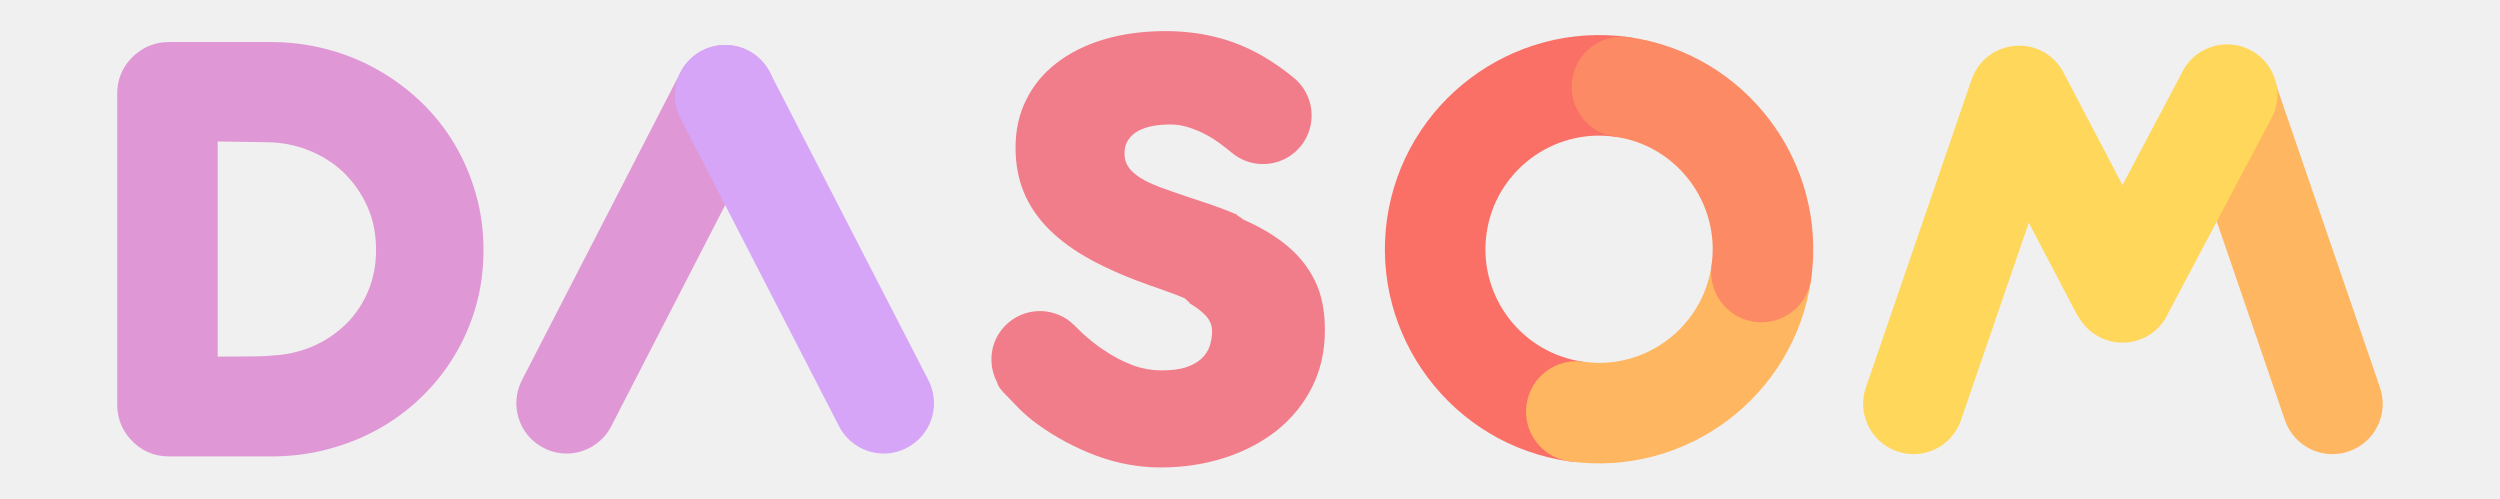
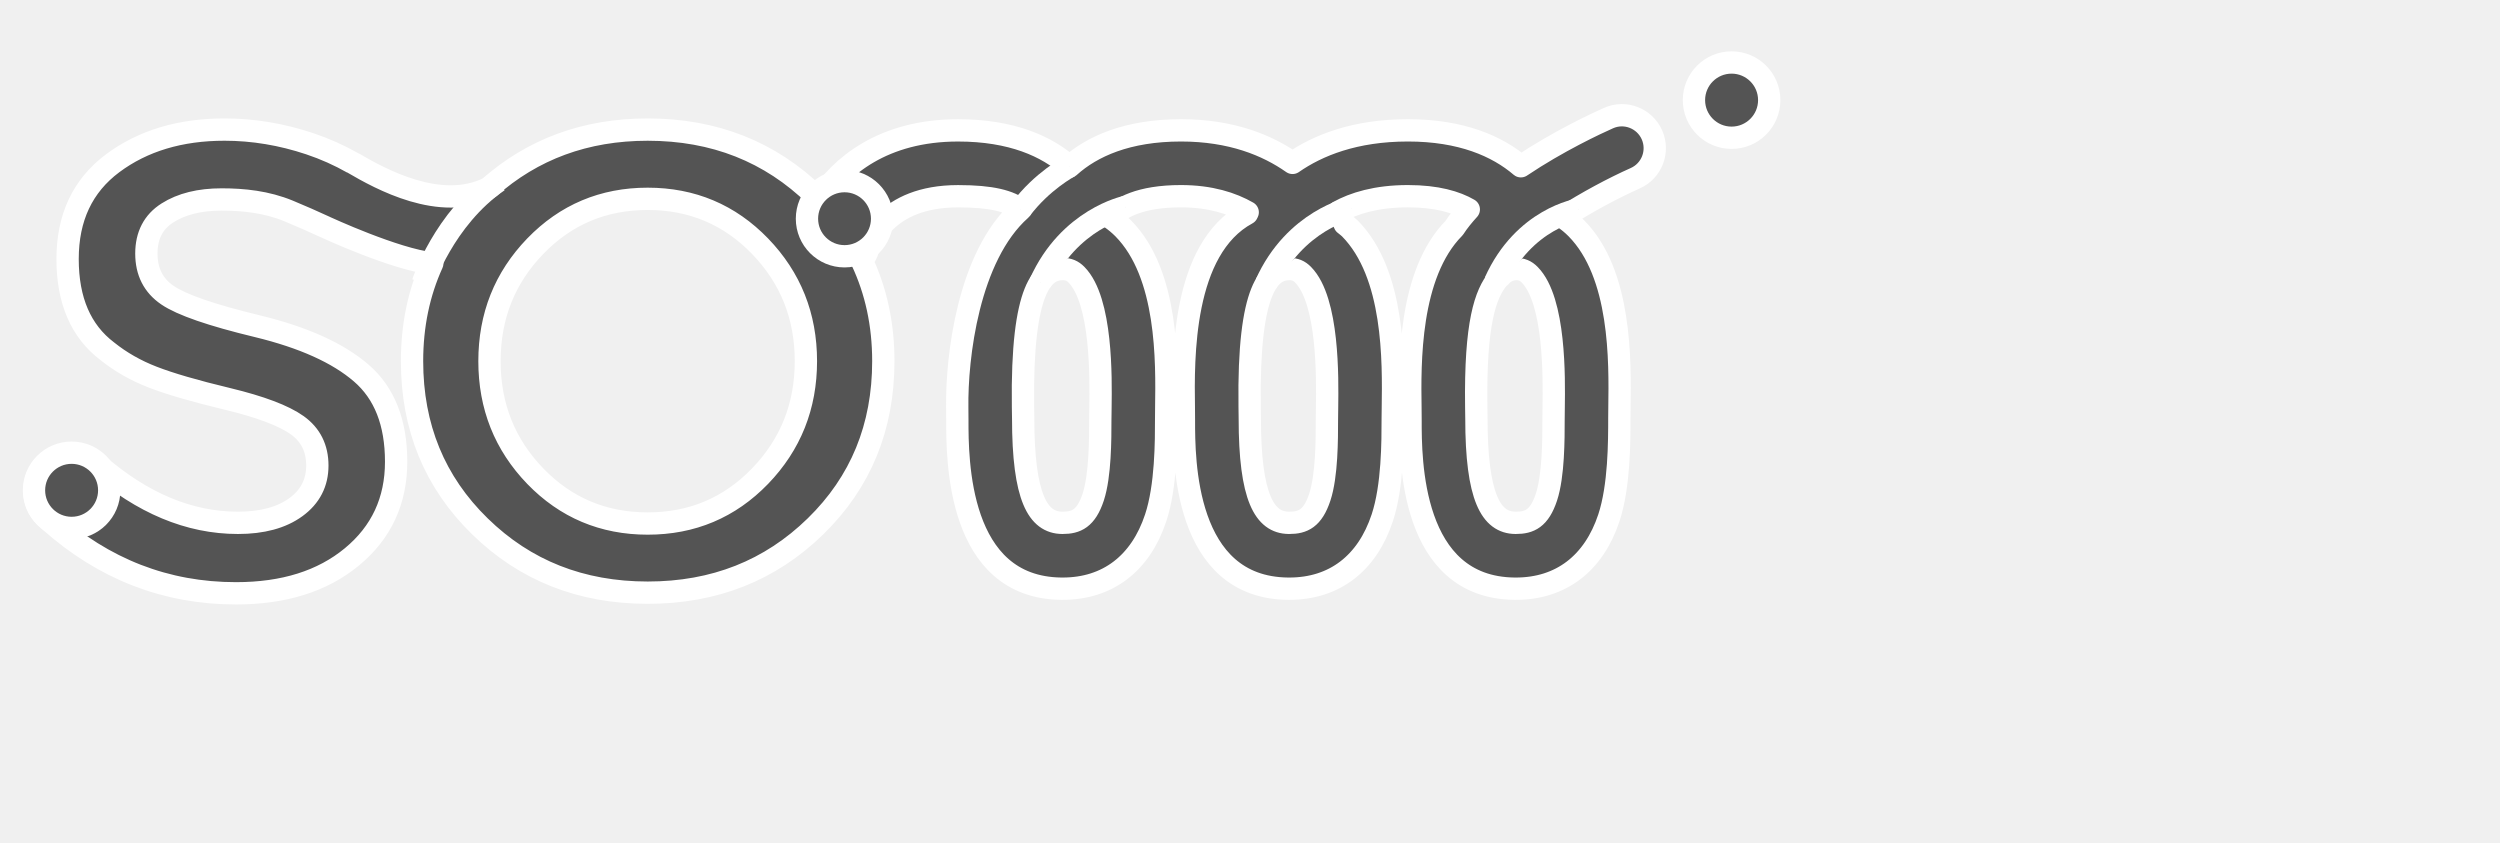
- <svg xmlns="http://www.w3.org/2000/svg" version="1.1" id="Layer_1" x="0px" y="0px" width="120.977px" height="24.123px" viewBox="0 0 120.977 24.123" enable-background="new 0 0 120.977 24.123" xml:space="preserve">
+ <svg xmlns="http://www.w3.org/2000/svg" version="1.1" id="Layer_1" x="0px" y="0px" width="170.917px" height="57.613px" viewBox="11.428 -12.22 170.917 57.613" enable-background="new 11.428 -12.22 170.917 57.613" xml:space="preserve">
  <g>
    <g>
      <g>
-         <path fill="#DF98D5" d="M27.418,21.947c-0.376,0-0.759-0.09-1.112-0.271c-1.197-0.615-1.664-2.08-1.051-3.275l7.675-14.901     c0.615-1.199,2.083-1.667,3.274-1.054c1.193,0.617,1.663,2.085,1.051,3.277l-7.676,14.903     C29.147,21.464,28.299,21.947,27.418,21.947z" />
+         <path fill="#DF98D5" d="M-62.899-37.414c-0.376,0-0.759-0.09-1.112-0.271c-1.196-0.614-1.663-2.08-1.051-3.274l7.675-14.901     c0.615-1.199,2.083-1.667,3.274-1.054c1.192,0.617,1.663,2.085,1.051,3.276l-7.676,14.903     C-61.17-37.896-62.018-37.414-62.899-37.414z" />
      </g>
    </g>
    <g>
      <g>
-         <path fill="#D6A5F8" d="M42.764,21.947c-0.881,0-1.731-0.482-2.162-1.32L32.929,5.723c-0.615-1.192-0.148-2.66,1.048-3.278     c1.195-0.613,2.661-0.146,3.277,1.054L44.927,18.4c0.615,1.195,0.146,2.66-1.048,3.274C43.525,21.857,43.14,21.947,42.764,21.947     z" />
+         <path fill="#D6A5F8" d="M-47.553-37.414c-0.881,0-1.729-0.481-2.161-1.319l-7.674-14.904c-0.614-1.191-0.147-2.659,1.049-3.277     c1.194-0.613,2.66-0.146,3.276,1.054l7.673,14.9c0.615,1.194,0.146,2.659-1.048,3.273     C-46.792-37.503-47.177-37.414-47.553-37.414z" />
      </g>
    </g>
  </g>
  <g>
-     <path fill="#F27D8A" d="M63.619,13.564c-0.33-0.664-0.795-1.24-1.389-1.715c-0.576-0.47-1.265-0.871-2.053-1.218   c-0.101-0.075-0.202-0.151-0.313-0.214l0.014-0.021c-0.081-0.037-0.158-0.066-0.234-0.098c-0.01,0-0.016-0.005-0.021-0.011   c-0.701-0.287-1.306-0.483-2.169-0.767c-0.5-0.17-0.939-0.32-1.321-0.461c-0.377-0.145-0.697-0.291-0.951-0.453   c-0.253-0.161-0.447-0.334-0.575-0.521c-0.129-0.188-0.192-0.41-0.192-0.661c0-0.257,0.061-0.473,0.18-0.651   c0.118-0.178,0.279-0.326,0.478-0.435c0.202-0.108,0.437-0.188,0.698-0.241c0.266-0.048,0.549-0.074,0.851-0.074   c0.292,0,0.58,0.043,0.865,0.13c0.281,0.089,0.549,0.196,0.808,0.329c0.257,0.133,0.493,0.281,0.718,0.445s0.428,0.324,0.609,0.478   h0.007l0.021,0.019c0.188,0.153,0.393,0.268,0.604,0.352c0.934,0.369,2.041,0.106,2.704-0.719c0.809-1.018,0.645-2.498-0.369-3.308   l-0.299-0.237l-0.35-0.26c-0.276-0.197-0.573-0.387-0.882-0.566c-0.739-0.414-1.488-0.715-2.252-0.899   c-0.762-0.188-1.562-0.282-2.39-0.282c-1.104,0-2.107,0.137-3.004,0.405c-0.892,0.269-1.654,0.649-2.29,1.144   c-0.635,0.493-1.125,1.084-1.466,1.781c-0.344,0.688-0.513,1.458-0.513,2.309c0,0.803,0.137,1.532,0.411,2.185   c0.273,0.651,0.683,1.247,1.232,1.793c0.549,0.537,1.23,1.036,2.053,1.476c0.823,0.444,1.781,0.854,2.876,1.239   c0.248,0.081,0.54,0.188,0.879,0.31c0.251,0.094,0.494,0.18,0.73,0.283c0.082,0.07,0.151,0.147,0.24,0.204l-0.02,0.031   c0.312,0.176,0.574,0.373,0.788,0.595c0.215,0.225,0.321,0.479,0.321,0.762c0,0.254-0.041,0.496-0.115,0.725   c-0.077,0.227-0.21,0.431-0.392,0.602c-0.184,0.174-0.43,0.312-0.747,0.422c-0.312,0.103-0.704,0.152-1.171,0.152   c-0.5,0-0.98-0.086-1.438-0.26c-0.457-0.17-0.918-0.414-1.382-0.727c-0.312-0.207-0.588-0.422-0.829-0.636   c-0.082-0.073-0.153-0.133-0.227-0.196h0.004l-0.397-0.39c-0.174-0.168-0.365-0.303-0.568-0.405   c-0.897-0.457-2.022-0.3-2.761,0.463c-0.727,0.75-0.841,1.856-0.378,2.733c0.025,0.132,0.126,0.293,0.308,0.488   c0.008,0.01,0.016,0.021,0.025,0.022c0.01,0.006,0.021,0.016,0.028,0.033c0.009,0.012,0.019,0.016,0.025,0.02   c0.01,0.007,0.021,0.019,0.029,0.037l0.043,0.039c0.145,0.155,0.343,0.36,0.594,0.617c0.251,0.254,0.56,0.521,0.925,0.785   c0.878,0.631,1.822,1.133,2.836,1.512c1.01,0.371,2.043,0.562,3.093,0.562c1.115,0,2.155-0.159,3.122-0.473   c0.971-0.314,1.812-0.764,2.529-1.334c0.715-0.577,1.28-1.274,1.689-2.09c0.409-0.819,0.614-1.73,0.614-2.733   C64.117,15.042,63.954,14.232,63.619,13.564z" />
+     <path fill="#F27D8A" d="M-26.698-45.796c-0.33-0.664-0.795-1.24-1.39-1.715c-0.576-0.47-1.266-0.87-2.054-1.218   c-0.101-0.075-0.201-0.15-0.312-0.214l0.015-0.021c-0.081-0.037-0.158-0.066-0.233-0.099c-0.011,0-0.017-0.005-0.021-0.011   c-0.701-0.287-1.307-0.483-2.169-0.767c-0.5-0.17-0.938-0.32-1.321-0.461c-0.377-0.146-0.696-0.291-0.95-0.453   c-0.254-0.161-0.447-0.334-0.575-0.521c-0.129-0.188-0.191-0.41-0.191-0.661c0-0.257,0.062-0.473,0.18-0.65   c0.118-0.179,0.279-0.326,0.479-0.436c0.202-0.107,0.438-0.188,0.698-0.241c0.267-0.048,0.549-0.073,0.852-0.073   c0.292,0,0.58,0.043,0.864,0.13c0.281,0.089,0.55,0.195,0.809,0.329c0.257,0.133,0.493,0.28,0.719,0.444   c0.225,0.164,0.428,0.324,0.608,0.479h0.007l0.021,0.019c0.188,0.153,0.394,0.269,0.604,0.353c0.935,0.369,2.041,0.105,2.704-0.72   c0.81-1.018,0.646-2.497-0.369-3.308l-0.299-0.237l-0.351-0.26c-0.275-0.197-0.572-0.387-0.882-0.565   c-0.739-0.414-1.488-0.716-2.252-0.899c-0.763-0.188-1.562-0.282-2.391-0.282c-1.104,0-2.106,0.138-3.004,0.405   c-0.893,0.269-1.654,0.649-2.29,1.144c-0.636,0.493-1.125,1.084-1.467,1.781c-0.344,0.688-0.513,1.458-0.513,2.31   c0,0.803,0.137,1.531,0.41,2.185c0.273,0.651,0.684,1.247,1.232,1.793c0.549,0.537,1.229,1.036,2.053,1.477   c0.823,0.443,1.781,0.854,2.876,1.238c0.248,0.081,0.54,0.188,0.879,0.312c0.251,0.094,0.494,0.18,0.73,0.282   c0.081,0.069,0.15,0.146,0.239,0.203l-0.021,0.031c0.312,0.176,0.574,0.373,0.788,0.596c0.215,0.226,0.32,0.479,0.32,0.763   c0,0.254-0.041,0.496-0.114,0.725c-0.077,0.228-0.21,0.432-0.393,0.603c-0.185,0.174-0.431,0.312-0.747,0.422   c-0.312,0.104-0.704,0.151-1.171,0.151c-0.5,0-0.979-0.086-1.438-0.26c-0.457-0.17-0.918-0.414-1.382-0.727   c-0.312-0.207-0.589-0.423-0.829-0.638c-0.082-0.071-0.153-0.133-0.228-0.194h0.004l-0.396-0.392   c-0.174-0.168-0.365-0.303-0.568-0.403c-0.896-0.457-2.021-0.302-2.761,0.463c-0.728,0.75-0.841,1.854-0.378,2.731   c0.024,0.133,0.126,0.293,0.309,0.488c0.008,0.01,0.017,0.021,0.024,0.021c0.01,0.007,0.021,0.017,0.027,0.033   c0.01,0.013,0.02,0.017,0.024,0.021c0.011,0.008,0.021,0.02,0.029,0.037l0.043,0.039c0.146,0.154,0.343,0.359,0.594,0.616   c0.251,0.254,0.561,0.521,0.926,0.785c0.878,0.631,1.821,1.133,2.836,1.512c1.011,0.371,2.043,0.562,3.094,0.562   c1.114,0,2.154-0.159,3.121-0.473c0.972-0.314,1.812-0.766,2.528-1.334c0.716-0.578,1.28-1.274,1.689-2.091   c0.409-0.819,0.613-1.729,0.613-2.733C-26.199-44.318-26.363-45.128-26.698-45.796z" />
  </g>
-   <path fill="#DF98D5" d="M23.024,9.377c-0.244-0.863-0.591-1.671-1.037-2.415c-0.445-0.748-0.982-1.421-1.611-2.026  c-0.629-0.604-1.327-1.119-2.084-1.551c-0.762-0.434-1.58-0.768-2.457-1c-0.879-0.232-1.79-0.351-2.733-0.351H8.195L8.066,2.038  c-0.54,0.013-1.033,0.215-1.429,0.526C6.056,3.01,5.674,3.707,5.674,4.495v15.12c0,0.663,0.268,1.263,0.697,1.703  c0.428,0.455,1.027,0.748,1.695,0.763l0.129,0.006h4.906c0.943,0,1.856-0.106,2.738-0.343c0.883-0.229,1.704-0.555,2.466-0.979  c0.76-0.422,1.452-0.938,2.077-1.537c0.623-0.603,1.163-1.274,1.61-2.019c0.452-0.746,0.798-1.545,1.041-2.403  c0.244-0.855,0.364-1.763,0.364-2.718C23.397,11.145,23.274,10.24,23.024,9.377z M17.832,14.044  c-0.248,0.604-0.591,1.129-1.026,1.574c-0.438,0.442-0.948,0.806-1.531,1.078c-0.586,0.272-1.214,0.438-1.89,0.493  c-0.197,0.017-0.396,0.033-0.595,0.045c-0.197,0.015-1.809,0.021-2.018,0.021h-0.236V6.85h0.236l2.056,0.031  c0.737,0,1.436,0.126,2.086,0.385c0.652,0.256,1.222,0.612,1.711,1.078c0.479,0.465,0.866,1.012,1.151,1.65  c0.282,0.628,0.421,1.326,0.421,2.082C18.199,12.785,18.079,13.443,17.832,14.044z" />
+   <path fill="#DF98D5" d="M-67.293-49.983c-0.244-0.863-0.591-1.671-1.037-2.415c-0.444-0.748-0.981-1.421-1.61-2.025  s-1.327-1.119-2.084-1.552c-0.763-0.434-1.58-0.768-2.457-1c-0.879-0.231-1.79-0.351-2.732-0.351h-4.907l-0.129,0.004  c-0.54,0.013-1.032,0.215-1.43,0.526c-0.58,0.445-0.963,1.143-0.963,1.931v15.119c0,0.664,0.269,1.264,0.697,1.703  c0.428,0.455,1.026,0.748,1.694,0.764l0.129,0.006h4.906c0.942,0,1.855-0.104,2.737-0.343c0.883-0.229,1.704-0.556,2.466-0.979  c0.761-0.422,1.452-0.938,2.077-1.536c0.623-0.604,1.163-1.273,1.61-2.02c0.451-0.746,0.798-1.545,1.041-2.403  c0.243-0.854,0.363-1.763,0.363-2.718C-66.92-48.215-67.043-49.12-67.293-49.983z M-72.485-45.316  c-0.248,0.604-0.591,1.129-1.026,1.574c-0.438,0.44-0.947,0.806-1.53,1.078c-0.586,0.271-1.214,0.438-1.891,0.492  c-0.196,0.018-0.396,0.032-0.595,0.045c-0.197,0.016-1.81,0.021-2.019,0.021h-0.235V-52.51h0.235l2.057,0.031  c0.736,0,1.436,0.126,2.086,0.385c0.651,0.257,1.222,0.612,1.711,1.078c0.479,0.465,0.866,1.013,1.15,1.65  c0.282,0.628,0.421,1.326,0.421,2.082C-72.117-46.575-72.238-45.917-72.485-45.316z" />
  <g>
    <g>
-       <path fill="#FB7066" d="M80.889,4.548c-0.186,1.329-1.411,2.257-2.74,2.069c-3.007-0.424-5.793,1.678-6.214,4.678    c-0.424,3.005,1.678,5.793,4.679,6.211c1.332,0.189,2.257,1.422,2.073,2.749c-0.188,1.333-1.42,2.259-2.752,2.069    c-5.654-0.795-9.611-6.047-8.819-11.702c0.798-5.66,6.046-9.616,11.708-8.825C80.154,1.988,81.079,3.217,80.889,4.548z" />
+       <path fill="#FB7066" d="M-9.428-54.812c-0.186,1.329-1.41,2.257-2.739,2.069c-3.007-0.424-5.793,1.678-6.214,4.678    c-0.425,3.005,1.678,5.793,4.679,6.211c1.332,0.188,2.258,1.423,2.073,2.749c-0.188,1.333-1.42,2.26-2.752,2.068    c-5.654-0.795-9.61-6.047-8.818-11.701c0.798-5.66,6.046-9.616,11.708-8.825C-10.163-57.372-9.238-56.143-9.428-54.812z" />
    </g>
    <g>
-       <path fill="#FFB660" d="M87.644,13.502c-0.796,5.661-6.047,9.616-11.709,8.821c-1.324-0.185-2.254-1.416-2.064-2.746    c0.185-1.33,1.414-2.258,2.743-2.072c3.003,0.425,5.79-1.673,6.211-4.678c0.188-1.332,1.415-2.263,2.747-2.067    C86.906,10.949,87.829,12.176,87.644,13.502z" />
+       <path fill="#FFB660" d="M-2.673-45.858c-0.797,5.661-6.048,9.616-11.709,8.821c-1.324-0.187-2.255-1.416-2.063-2.746    c0.186-1.33,1.414-2.258,2.742-2.072c3.004,0.426,5.79-1.673,6.212-4.678c0.188-1.332,1.415-2.263,2.746-2.067    C-3.411-48.411-2.488-47.184-2.673-45.858z" />
    </g>
    <g>
-       <path fill="#FC8A64" d="M87.644,13.502c-0.188,1.331-1.416,2.262-2.748,2.071c-1.331-0.188-2.258-1.416-2.071-2.746    c0.424-3.003-1.677-5.79-4.676-6.211c-1.333-0.188-2.259-1.418-2.071-2.747c0.185-1.331,1.414-2.256,2.746-2.073    C84.48,2.594,88.439,7.846,87.644,13.502z" />
+       <path fill="#FC8A64" d="M-2.673-45.858c-0.188,1.331-1.416,2.263-2.748,2.071c-1.331-0.188-2.259-1.416-2.07-2.746    c0.424-3.003-1.678-5.79-4.677-6.211c-1.333-0.188-2.259-1.418-2.07-2.747c0.185-1.331,1.414-2.256,2.746-2.073    C-5.837-56.766-1.878-51.514-2.673-45.858z" />
    </g>
  </g>
  <g>
    <g>
-       <path fill="#FFB660" d="M112.869,21.977c0.265,0,0.531-0.045,0.791-0.135c1.271-0.435,1.947-1.816,1.509-3.09L110.056,3.85    c-0.315-0.918-1.146-1.561-2.113-1.631c-0.973-0.08-1.892,0.432-2.34,1.293l1.688,7.264l3.278,9.557    C110.915,21.341,111.859,21.977,112.869,21.977z" />
+       <path fill="#FFB660" d="M22.552-37.382c0.265,0,0.53-0.046,0.791-0.137c1.271-0.435,1.946-1.814,1.509-3.09L19.739-55.51    c-0.313-0.918-1.146-1.561-2.112-1.631c-0.974-0.08-1.893,0.433-2.34,1.293l1.688,7.265l3.277,9.557    C20.598-38.019,21.542-37.382,22.552-37.382z" />
    </g>
    <g>
-       <path fill="#FFD75B" d="M102.723,16.58c-0.351,0.004-0.71-0.07-1.05-0.232c-1.217-0.568-1.738-2.015-1.168-3.227l5.065-9.574    c0.568-1.218,2.017-1.738,3.235-1.171c1.218,0.571,1.74,2.021,1.169,3.238l-5.068,9.569    C104.498,16.062,103.633,16.576,102.723,16.58z" />
+       <path fill="#FFD75B" d="M12.406-42.78c-0.351,0.004-0.71-0.069-1.05-0.231c-1.217-0.567-1.737-2.016-1.168-3.228l5.064-9.574    c0.567-1.218,2.018-1.738,3.234-1.171c1.219,0.571,1.74,2.021,1.169,3.238l-5.067,9.568C14.181-43.298,13.316-42.784,12.406-42.78    z" />
    </g>
    <g>
-       <path fill="#FFD75B" d="M92.594,21.977c-0.262,0-0.528-0.045-0.789-0.135c-1.272-0.435-1.95-1.816-1.514-3.09L95.407,3.85    c0.312-0.918,1.146-1.561,2.113-1.631c0.969-0.08,1.889,0.432,2.336,1.293l4.869,9.291c0.626,1.192,0.164,2.66-1.024,3.282    c-1.19,0.623-2.663,0.162-3.284-1.026l-2.242-4.283l-3.282,9.557C94.547,21.341,93.601,21.977,92.594,21.977z" />
+       <path fill="#FFD75B" d="M2.277-37.382c-0.262,0-0.527-0.046-0.789-0.137c-1.271-0.435-1.949-1.814-1.514-3.09L5.091-55.51    c0.312-0.918,1.146-1.561,2.112-1.631c0.969-0.08,1.89,0.433,2.336,1.293l4.869,9.292c0.626,1.191,0.163,2.659-1.023,3.281    c-1.19,0.623-2.663,0.162-3.284-1.024l-2.242-4.284l-3.281,9.557C4.23-38.019,3.284-37.382,2.277-37.382z" />
    </g>
  </g>
+   <g>
+     <g>
+       <path fill="#545454" stroke="#FFFFFF" stroke-width="1.525" stroke-linejoin="round" stroke-miterlimit="10" d="M124.365-3.005    c-0.508-1.134-1.839-1.65-2.972-1.14c-0.818,0.363-3.455,1.59-5.988,3.292c-1.614-1.379-4.078-2.455-7.721-2.455    c-3.646,0-6.176,1.032-7.889,2.224c-1.729-1.213-4.188-2.224-7.627-2.224c-3.676,0-6.094,1.1-7.621,2.472    c-1.526-1.371-3.944-2.471-7.62-2.471c-5.121,0-8.058,2.466-9.5,4.746c-0.087-0.088-0.161-0.18-0.247-0.267    C64.083-1.849,60.26-3.36,55.708-3.36c-4.259,0-7.871,1.339-10.853,3.982c-3.317,1.661-7.431-0.613-9.265-1.687    c-0.02-0.013-0.042-0.014-0.061-0.025C34.628-1.601,33.658-2.04,32.6-2.394c-1.927-0.643-3.869-0.967-5.824-0.967    c-3.035,0-5.583,0.768-7.642,2.3c-2.058,1.535-3.085,3.717-3.085,6.549c0,2.832,0.903,4.932,2.713,6.305    c0.907,0.728,1.941,1.32,3.111,1.772c1.166,0.453,2.872,0.949,5.121,1.489c2.247,0.543,3.83,1.14,4.75,1.794    c0.92,0.656,1.38,1.578,1.38,2.76c0,1.182-0.489,2.132-1.466,2.844c-0.979,0.715-2.3,1.073-3.964,1.073    c-3.326,0-6.537-1.342-9.631-4.025l-0.013,0.013c-0.456-0.441-1.073-0.716-1.756-0.716c-1.395,0-2.524,1.134-2.524,2.529    c0,0.847,0.423,1.595,1.068,2.052l-0.015,0.018c3.706,3.3,7.954,4.947,12.741,4.947c3.268,0,5.911-0.828,7.924-2.493    c2.015-1.665,3.022-3.835,3.022-6.504c0-2.672-0.795-4.693-2.387-6.063c-1.592-1.374-3.956-2.437-7.093-3.199    c-3.139-0.757-5.188-1.465-6.15-2.123c-0.965-0.655-1.445-1.604-1.445-2.845c0-1.24,0.48-2.171,1.445-2.782    c0.963-0.611,2.195-0.917,3.698-0.917c1.504,0,3.067,0.163,4.579,0.785C32,2.549,32.898,2.949,33.649,3.295    c0.039,0.021,4.819,2.23,7.333,2.492c-0.914,2.011-1.384,4.234-1.384,6.683c0,4.512,1.546,8.276,4.64,11.294    c3.093,3.024,6.917,4.535,11.472,4.535c4.551,0,8.375-1.511,11.472-4.535c3.093-3.018,4.636-6.782,4.636-11.294    c0-2.52-0.5-4.799-1.466-6.853c0.187-0.236,0.344-0.497,0.429-0.804c0.099-0.37,1.127-3.617,6.147-3.617    c2.317,0,3.521,0.333,4.279,0.912c-3.596,3.195-4.385,10.142-4.335,13.543l0.006,0.848c-0.001,2.683-0.002,11.453,7.113,11.528    c0.012,0,0.08,0,0.089,0c3.07,0,5.326-1.72,6.359-4.844c0.718-2.171,0.715-5.221,0.715-6.817l0.006-0.721    c0.046-3.161,0.14-9.132-2.934-12.245c-0.271-0.273-0.561-0.512-0.865-0.723c0.648-0.698,1.996-1.483,4.807-1.483    c2.014,0,3.494,0.487,4.562,1.1c-0.015,0.031-0.034,0.066-0.044,0.089c-4.47,2.417-4.374,9.898-4.323,13.268l0.006,0.848    c-0.002,2.683-0.004,11.453,7.115,11.528c0.011,0,0.078,0,0.089,0c3.069,0,5.323-1.72,6.356-4.844    c0.719-2.171,0.715-5.221,0.715-6.817l0.009-0.721c0.044-3.161,0.138-9.132-2.936-12.245c-0.113-0.115-0.247-0.202-0.367-0.306    c-0.002-0.004-0.003-0.013-0.006-0.018c-0.021-0.055-0.158-0.365-0.417-0.812c1.063-0.587,2.59-1.07,4.756-1.07    c1.977,0,3.29,0.398,4.162,0.904c-0.374,0.413-0.723,0.835-1,1.268c-3.125,3.155-3.033,9.286-2.99,12.284l0.007,0.849    c-0.004,2.682-0.006,11.453,7.113,11.528c0.011,0,0.08,0,0.088,0c3.07,0,5.326-1.72,6.36-4.844    c0.716-2.172,0.714-5.221,0.714-6.817l0.007-0.722c0.044-3.16,0.137-9.131-2.935-12.244c-0.284-0.289-0.591-0.538-0.915-0.756    c1.626-1.049,3.463-2.025,4.927-2.677C124.36-0.537,124.868-1.866,124.365-3.005z M63.391,20.333    c-2.087,2.158-4.649,3.239-7.683,3.239c-3.037,0-5.599-1.083-7.686-3.239c-2.087-2.162-3.13-4.781-3.13-7.862    c0-3.079,1.043-5.697,3.13-7.859c2.087-2.157,4.649-3.239,7.686-3.239c3.034,0,5.596,1.082,7.683,3.239    c2.087,2.162,3.134,4.781,3.134,7.859C66.525,15.551,65.478,18.17,63.391,20.333z M86.664,15.584l-0.012,0.919    c0,1.264,0.002,3.787-0.486,5.268c-0.485,1.461-1.158,1.753-2.087,1.753h-0.036c-1.647-0.017-2.665-1.707-2.664-7.158l-0.012-0.78    c-0.112-8.25,1.396-9.395,2.71-9.413c0.399,0,0.672,0.112,0.944,0.387C86.774,8.337,86.689,13.642,86.664,15.584z M102.156,15.584    l-0.011,0.919c0,1.264,0.003,3.787-0.487,5.268c-0.483,1.461-1.155,1.753-2.083,1.753h-0.041    c-1.645-0.017-2.665-1.707-2.662-7.158l-0.01-0.78c-0.116-8.25,1.393-9.395,2.709-9.413c0.4,0,0.671,0.112,0.942,0.387    C102.265,8.337,102.181,13.642,102.156,15.584z M117.648,15.584l-0.01,0.919c0,1.264,0.003,3.787-0.486,5.268    c-0.484,1.461-1.158,1.753-2.088,1.753h-0.037c-1.647-0.017-2.664-1.707-2.662-7.158l-0.011-0.78    c-0.08-5.729,0.624-7.713,1.502-8.771c0.12-0.097,0.231-0.198,0.332-0.318c0.288-0.223,0.587-0.318,0.874-0.323    c0.4,0,0.672,0.112,0.944,0.387C117.758,8.337,117.673,13.642,117.648,15.584z" />
+       <circle fill="#545454" stroke="#FFFFFF" stroke-width="1.525" stroke-linejoin="round" stroke-miterlimit="10" cx="16.324" cy="21.301" r="2.572" />
+       <circle fill="#545454" stroke="#FFFFFF" stroke-width="1.525" stroke-linejoin="round" stroke-miterlimit="10" cx="69.166" cy="2.732" r="2.569" />
+       <circle fill="#545454" stroke="#FFFFFF" stroke-width="1.525" stroke-linejoin="round" stroke-miterlimit="10" cx="129.811" cy="-5.375" r="2.573" />
+       <path fill="#545454" stroke="#FFFFFF" stroke-width="1.525" stroke-linejoin="round" stroke-miterlimit="10" d="M88.389,1.924    c0,0-3.877,0.807-5.845,5.189" />
+       <path fill="#545454" stroke="#FFFFFF" stroke-width="1.525" stroke-linejoin="round" stroke-miterlimit="10" d="M84.547-0.836    c0,0-1.887,0.994-3.341,2.943" />
+       <path fill="#545454" stroke="#FFFFFF" stroke-width="1.525" stroke-linejoin="round" stroke-miterlimit="10" d="M103.817,2.004    c0,0-3.878,0.808-5.843,5.188" />
+       <path fill="#545454" stroke="#FFFFFF" stroke-width="1.525" stroke-linejoin="round" stroke-miterlimit="10" d="M119.368,2.108    c0,0-3.766,0.573-5.732,4.955" />
+     </g>
+     <path fill="#545454" stroke="#FFFFFF" stroke-width="1.525" stroke-linejoin="round" stroke-miterlimit="10" d="M40.34,7.112   c0,0,1.419-4.381,5.153-6.954" />
+   </g>
+   <rect x="-54.135" y="-0.836" fill="#FF5831" width="55.854" height="46.249" />
+   <rect x="-73.047" y="47.425" fill="#285EC9" width="55.854" height="46.249" />
+   <rect x="-112.569" y="-1.823" fill="#EAD89D" width="55.854" height="46.249" />
</svg>
